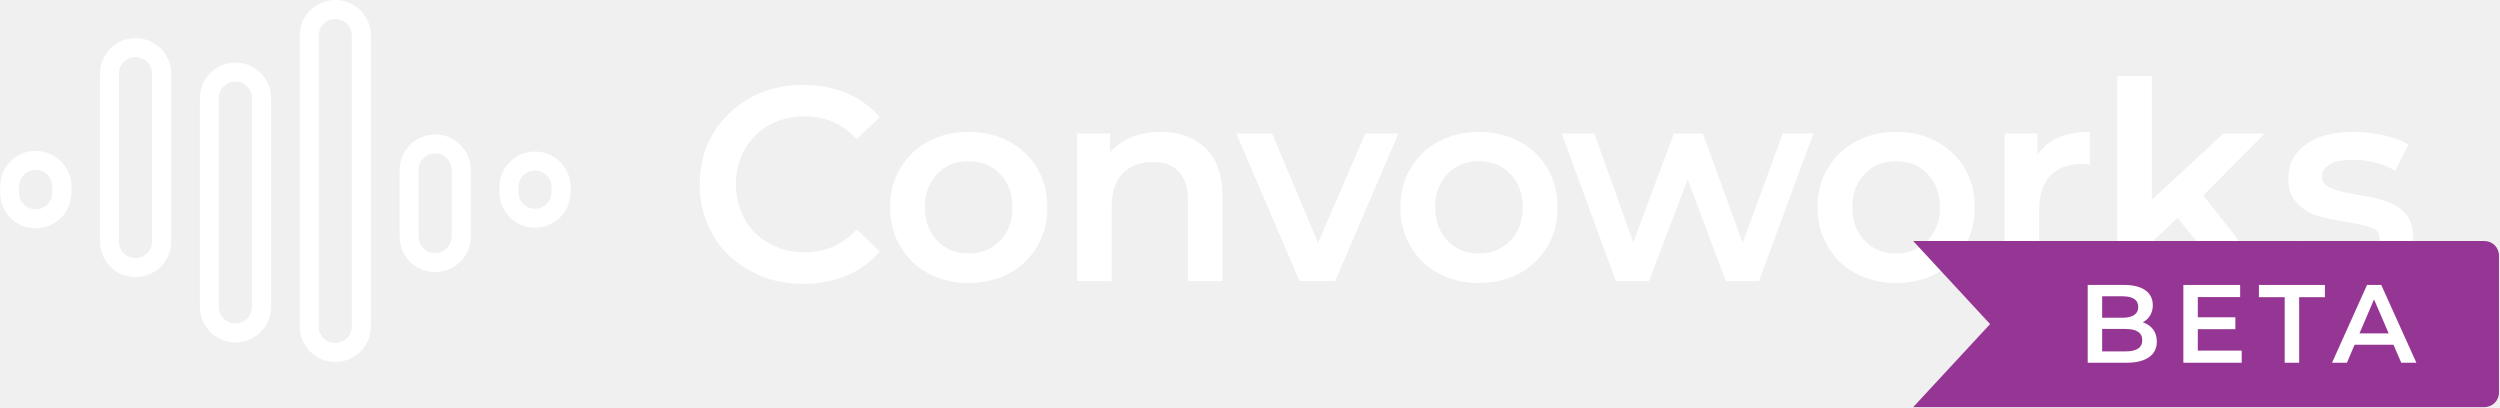
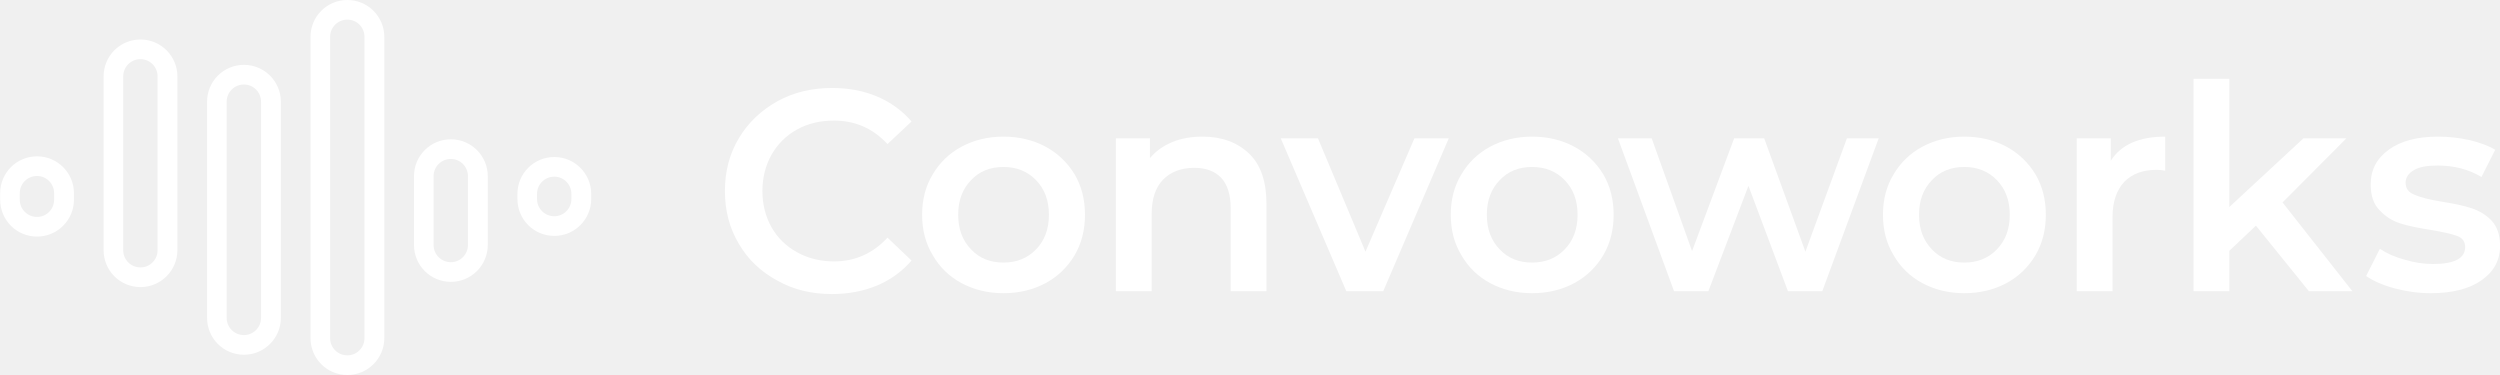
- <svg xmlns="http://www.w3.org/2000/svg" width="100%" height="100%" viewBox="0 0 1036 169" version="1.1" xml:space="preserve" style="fill-rule:evenodd;clip-rule:evenodd;stroke-linejoin:round;stroke-miterlimit:2;">
-   <g transform="matrix(1,0,0,1,-1953,-2251)">
-     <g transform="matrix(1,0,0,1,3,1876)">
-       <g transform="matrix(1.03288,0,0,1.66668,-6253.11,-437.125)">
-         <g transform="matrix(3.29958,0,0,2.04481,6131.93,-1976.16)">
-           <g transform="matrix(33.5934,0,0,33.5934,632.174,1238.9)">
-             <path d="M0.418,0.01C0.347,0.01 0.284,-0.005 0.227,-0.037C0.17,-0.068 0.125,-0.11 0.093,-0.165C0.06,-0.22 0.044,-0.281 0.044,-0.35C0.044,-0.419 0.06,-0.48 0.093,-0.535C0.126,-0.59 0.171,-0.632 0.228,-0.664C0.285,-0.695 0.348,-0.71 0.419,-0.71C0.476,-0.71 0.529,-0.7 0.576,-0.68C0.623,-0.66 0.663,-0.631 0.696,-0.593L0.612,-0.514C0.561,-0.569 0.499,-0.596 0.425,-0.596C0.377,-0.596 0.334,-0.586 0.296,-0.565C0.258,-0.544 0.228,-0.514 0.207,-0.477C0.186,-0.44 0.175,-0.397 0.175,-0.35C0.175,-0.303 0.186,-0.26 0.207,-0.223C0.228,-0.186 0.258,-0.157 0.296,-0.136C0.334,-0.115 0.377,-0.104 0.425,-0.104C0.499,-0.104 0.561,-0.132 0.612,-0.187L0.696,-0.107C0.663,-0.069 0.623,-0.04 0.576,-0.02C0.528,0 0.475,0.01 0.418,0.01Z" style="fill:white;fill-rule:nonzero;" />
-           </g>
-           <g transform="matrix(33.5934,0,0,33.5934,655.521,1238.9)">
-             <path d="M0.322,0.007C0.268,0.007 0.219,-0.005 0.176,-0.028C0.133,-0.051 0.099,-0.084 0.075,-0.126C0.05,-0.167 0.038,-0.214 0.038,-0.267C0.038,-0.32 0.05,-0.367 0.075,-0.408C0.099,-0.449 0.133,-0.482 0.176,-0.505C0.219,-0.528 0.268,-0.54 0.322,-0.54C0.377,-0.54 0.426,-0.528 0.469,-0.505C0.512,-0.482 0.546,-0.449 0.571,-0.408C0.595,-0.367 0.607,-0.32 0.607,-0.267C0.607,-0.214 0.595,-0.167 0.571,-0.126C0.546,-0.084 0.512,-0.051 0.469,-0.028C0.426,-0.005 0.377,0.007 0.322,0.007ZM0.322,-0.1C0.368,-0.1 0.406,-0.115 0.436,-0.146C0.466,-0.177 0.481,-0.217 0.481,-0.267C0.481,-0.317 0.466,-0.357 0.436,-0.388C0.406,-0.419 0.368,-0.434 0.322,-0.434C0.276,-0.434 0.238,-0.419 0.209,-0.388C0.179,-0.357 0.164,-0.317 0.164,-0.267C0.164,-0.217 0.179,-0.177 0.209,-0.146C0.238,-0.115 0.276,-0.1 0.322,-0.1Z" style="fill:white;fill-rule:nonzero;" />
-           </g>
-           <g transform="matrix(33.5934,0,0,33.5934,676.786,1238.9)">
-             <path d="M0.385,-0.54C0.452,-0.54 0.506,-0.52 0.547,-0.481C0.588,-0.442 0.608,-0.383 0.608,-0.306L0.608,-0L0.483,-0L0.483,-0.29C0.483,-0.337 0.472,-0.372 0.45,-0.396C0.428,-0.419 0.397,-0.431 0.356,-0.431C0.31,-0.431 0.274,-0.417 0.247,-0.39C0.22,-0.362 0.207,-0.322 0.207,-0.27L0.207,-0L0.082,-0L0.082,-0.534L0.201,-0.534L0.201,-0.465C0.222,-0.49 0.248,-0.508 0.279,-0.521C0.31,-0.534 0.346,-0.54 0.385,-0.54Z" style="fill:white;fill-rule:nonzero;" />
-           </g>
-           <g transform="matrix(33.5934,0,0,33.5934,699.058,1238.9)">
-             <path d="M0.582,-0.534L0.353,-0L0.224,-0L-0.005,-0.534L0.125,-0.534L0.291,-0.138L0.462,-0.534L0.582,-0.534Z" style="fill:white;fill-rule:nonzero;" />
-           </g>
-           <g transform="matrix(33.5934,0,0,33.5934,717.568,1238.9)">
-             <path d="M0.322,0.007C0.268,0.007 0.219,-0.005 0.176,-0.028C0.133,-0.051 0.099,-0.084 0.075,-0.126C0.05,-0.167 0.038,-0.214 0.038,-0.267C0.038,-0.32 0.05,-0.367 0.075,-0.408C0.099,-0.449 0.133,-0.482 0.176,-0.505C0.219,-0.528 0.268,-0.54 0.322,-0.54C0.377,-0.54 0.426,-0.528 0.469,-0.505C0.512,-0.482 0.546,-0.449 0.571,-0.408C0.595,-0.367 0.607,-0.32 0.607,-0.267C0.607,-0.214 0.595,-0.167 0.571,-0.126C0.546,-0.084 0.512,-0.051 0.469,-0.028C0.426,-0.005 0.377,0.007 0.322,0.007ZM0.322,-0.1C0.368,-0.1 0.406,-0.115 0.436,-0.146C0.466,-0.177 0.481,-0.217 0.481,-0.267C0.481,-0.317 0.466,-0.357 0.436,-0.388C0.406,-0.419 0.368,-0.434 0.322,-0.434C0.276,-0.434 0.238,-0.419 0.209,-0.388C0.179,-0.357 0.164,-0.317 0.164,-0.267C0.164,-0.217 0.179,-0.177 0.209,-0.146C0.238,-0.115 0.276,-0.1 0.322,-0.1Z" style="fill:white;fill-rule:nonzero;" />
-           </g>
-           <g transform="matrix(33.5934,0,0,33.5934,738.329,1238.9)">
-             <path d="M0.915,-0.534L0.718,-0L0.598,-0L0.46,-0.368L0.32,-0L0.2,-0L0.004,-0.534L0.122,-0.534L0.263,-0.14L0.41,-0.534L0.515,-0.534L0.659,-0.138L0.804,-0.534L0.915,-0.534Z" style="fill:white;fill-rule:nonzero;" />
-           </g>
-           <g transform="matrix(33.5934,0,0,33.5934,768.294,1238.9)">
-             <path d="M0.322,0.007C0.268,0.007 0.219,-0.005 0.176,-0.028C0.133,-0.051 0.099,-0.084 0.075,-0.126C0.05,-0.167 0.038,-0.214 0.038,-0.267C0.038,-0.32 0.05,-0.367 0.075,-0.408C0.099,-0.449 0.133,-0.482 0.176,-0.505C0.219,-0.528 0.268,-0.54 0.322,-0.54C0.377,-0.54 0.426,-0.528 0.469,-0.505C0.512,-0.482 0.546,-0.449 0.571,-0.408C0.595,-0.367 0.607,-0.32 0.607,-0.267C0.607,-0.214 0.595,-0.167 0.571,-0.126C0.546,-0.084 0.512,-0.051 0.469,-0.028C0.426,-0.005 0.377,0.007 0.322,0.007ZM0.322,-0.1C0.368,-0.1 0.406,-0.115 0.436,-0.146C0.466,-0.177 0.481,-0.217 0.481,-0.267C0.481,-0.317 0.466,-0.357 0.436,-0.388C0.406,-0.419 0.368,-0.434 0.322,-0.434C0.276,-0.434 0.238,-0.419 0.209,-0.388C0.179,-0.357 0.164,-0.317 0.164,-0.267C0.164,-0.217 0.179,-0.177 0.209,-0.146C0.238,-0.115 0.276,-0.1 0.322,-0.1Z" style="fill:white;fill-rule:nonzero;" />
-           </g>
-           <g transform="matrix(33.5934,0,0,33.5934,789.559,1238.9)">
-             <path d="M0.201,-0.456C0.237,-0.512 0.3,-0.54 0.391,-0.54L0.391,-0.421C0.38,-0.423 0.371,-0.424 0.362,-0.424C0.313,-0.424 0.275,-0.41 0.248,-0.382C0.221,-0.353 0.207,-0.312 0.207,-0.259L0.207,-0L0.082,-0L0.082,-0.534L0.201,-0.534L0.201,-0.456Z" style="fill:white;fill-rule:nonzero;" />
-           </g>
-           <g transform="matrix(33.5934,0,0,33.5934,803.265,1238.9)">
-             <path d="M0.3,-0.229L0.207,-0.141L0.207,-0L0.082,-0L0.082,-0.742L0.207,-0.742L0.207,-0.294L0.466,-0.534L0.616,-0.534L0.393,-0.31L0.637,-0L0.485,-0L0.3,-0.229Z" style="fill:white;fill-rule:nonzero;" />
-           </g>
-           <g transform="matrix(33.5934,0,0,33.5934,825.571,1238.9)">
-             <path d="M0.247,0.007C0.204,0.007 0.161,0.001 0.12,-0.01C0.079,-0.021 0.046,-0.036 0.021,-0.053L0.069,-0.148C0.093,-0.132 0.122,-0.119 0.156,-0.11C0.189,-0.1 0.222,-0.095 0.255,-0.095C0.33,-0.095 0.367,-0.115 0.367,-0.154C0.367,-0.173 0.358,-0.186 0.339,-0.193C0.32,-0.2 0.289,-0.207 0.247,-0.214C0.203,-0.221 0.167,-0.228 0.14,-0.237C0.112,-0.246 0.088,-0.261 0.068,-0.283C0.047,-0.304 0.037,-0.334 0.037,-0.373C0.037,-0.424 0.058,-0.464 0.101,-0.495C0.143,-0.525 0.2,-0.54 0.272,-0.54C0.309,-0.54 0.345,-0.536 0.382,-0.528C0.419,-0.519 0.449,-0.508 0.472,-0.494L0.424,-0.399C0.379,-0.426 0.328,-0.439 0.271,-0.439C0.234,-0.439 0.206,-0.434 0.188,-0.423C0.169,-0.412 0.159,-0.397 0.159,-0.379C0.159,-0.359 0.169,-0.345 0.19,-0.337C0.21,-0.328 0.241,-0.32 0.284,-0.313C0.327,-0.306 0.362,-0.299 0.389,-0.29C0.416,-0.281 0.44,-0.267 0.46,-0.246C0.479,-0.225 0.489,-0.196 0.489,-0.158C0.489,-0.108 0.467,-0.068 0.424,-0.038C0.381,-0.008 0.322,0.007 0.247,0.007Z" style="fill:white;fill-rule:nonzero;" />
-           </g>
+ <svg xmlns="http://www.w3.org/2000/svg" width="100%" height="100%" viewBox="0 0 1000 150" version="1.1" xml:space="preserve" style="fill-rule:evenodd;clip-rule:evenodd;stroke-linejoin:round;stroke-miterlimit:2;">
+   <g transform="matrix(1,0,0,1,-1950,-375)">
+     <g transform="matrix(1.03288,0,0,1.66668,-6253.11,-437.125)">
+       <g transform="matrix(3.29958,0,0,2.04481,6131.93,-1976.16)">
+         <g transform="matrix(33.5934,0,0,33.5934,632.174,1238.9)">
+           <path d="M0.418,0.01C0.347,0.01 0.284,-0.005 0.227,-0.037C0.17,-0.068 0.125,-0.11 0.093,-0.165C0.06,-0.22 0.044,-0.281 0.044,-0.35C0.044,-0.419 0.06,-0.48 0.093,-0.535C0.126,-0.59 0.171,-0.632 0.228,-0.664C0.285,-0.695 0.348,-0.71 0.419,-0.71C0.476,-0.71 0.529,-0.7 0.576,-0.68C0.623,-0.66 0.663,-0.631 0.696,-0.593L0.612,-0.514C0.561,-0.569 0.499,-0.596 0.425,-0.596C0.377,-0.596 0.334,-0.586 0.296,-0.565C0.258,-0.544 0.228,-0.514 0.207,-0.477C0.186,-0.44 0.175,-0.397 0.175,-0.35C0.175,-0.303 0.186,-0.26 0.207,-0.223C0.228,-0.186 0.258,-0.157 0.296,-0.136C0.334,-0.115 0.377,-0.104 0.425,-0.104C0.499,-0.104 0.561,-0.132 0.612,-0.187L0.696,-0.107C0.663,-0.069 0.623,-0.04 0.576,-0.02C0.528,0 0.475,0.01 0.418,0.01Z" style="fill:white;fill-rule:nonzero;" />
        </g>
-         <g transform="matrix(1,0,0,1,196.785,-4.75233)">
-           <g transform="matrix(0.893024,0,0,0.707287,-5006.87,0.433662)">
-             <path d="M14446.3,707.541C14446.3,700.638 14439.1,695.034 14430.3,695.034C14421.4,695.034 14414.3,700.638 14414.3,707.541L14414.3,809.773C14414.3,816.676 14421.4,822.28 14430.3,822.28C14439.1,822.28 14446.3,816.676 14446.3,809.773L14446.3,707.541ZM14437.7,707.541L14437.7,809.773C14437.7,812.996 14434.4,815.613 14430.3,815.613C14426.1,815.613 14422.8,812.996 14422.8,809.773C14422.8,809.773 14422.8,707.541 14422.8,707.541C14422.8,704.318 14426.1,701.701 14430.3,701.701C14434.4,701.701 14437.7,704.318 14437.7,707.541Z" style="fill:white;" />
-           </g>
-           <g transform="matrix(0.893024,0,0,0.534122,-5046.93,137.385)">
-             <path d="M14446.3,709.678C14446.3,700.53 14439.1,693.102 14430.3,693.102C14421.4,693.102 14414.3,700.53 14414.3,709.678C14414.3,709.678 14414.3,806.788 14414.3,806.788C14414.3,815.937 14421.4,823.364 14430.3,823.364C14439.1,823.364 14446.3,815.937 14446.3,806.788C14446.3,806.788 14446.3,709.678 14446.3,709.678ZM14437.7,709.678L14437.7,806.788C14437.7,811.06 14434.4,814.529 14430.3,814.529C14426.1,814.529 14422.8,811.06 14422.8,806.788L14422.8,709.678C14422.8,705.406 14426.1,701.938 14430.3,701.938C14434.4,701.938 14437.7,705.406 14437.7,709.678Z" style="fill:white;" />
-           </g>
-           <g transform="matrix(0.893024,0,0,0.450488,-5087,189.638)">
-             <path d="M14446.3,711.936C14446.3,701.089 14439.1,692.282 14430.3,692.282C14421.4,692.282 14414.3,701.089 14414.3,711.936C14414.3,711.936 14414.3,804.531 14414.3,804.531C14414.3,815.378 14421.4,824.185 14430.3,824.185C14439.1,824.185 14446.3,815.378 14446.3,804.531C14446.3,804.531 14446.3,711.936 14446.3,711.936ZM14437.7,711.936L14437.7,804.531C14437.7,809.596 14434.4,813.708 14430.3,813.708C14426.1,813.708 14422.8,809.596 14422.8,804.531L14422.8,711.936C14422.8,706.871 14426.1,702.758 14430.3,702.758C14434.4,702.758 14437.7,706.871 14437.7,711.936Z" style="fill:white;" />
-           </g>
-           <g transform="matrix(0.893024,0,0,0.119754,-5127.06,448.372)">
-             <path d="M14446.3,751.748C14446.3,710.944 14439.1,677.816 14430.3,677.816C14421.4,677.816 14414.3,710.944 14414.3,751.748C14414.3,751.748 14414.3,764.719 14414.3,764.719C14414.3,805.523 14421.4,838.651 14430.3,838.651C14439.1,838.651 14446.3,805.523 14446.3,764.719C14446.3,764.719 14446.3,751.748 14446.3,751.748ZM14437.7,751.748L14437.7,764.719C14437.7,783.773 14434.4,799.242 14430.3,799.242C14426.1,799.242 14422.8,783.773 14422.8,764.719L14422.8,751.748C14422.8,732.694 14426.1,717.225 14430.3,717.225C14434.4,717.225 14437.7,732.694 14437.7,751.748Z" style="fill:white;" />
-           </g>
-           <g transform="matrix(0.893024,0,0,0.242896,-4966.8,358.39)">
-             <path d="M14446.3,724.256C14446.3,704.138 14439.1,687.805 14430.3,687.805C14421.4,687.805 14414.3,704.138 14414.3,724.256L14414.3,792.211C14414.3,812.328 14421.4,828.661 14430.3,828.661C14439.1,828.661 14446.3,812.328 14446.3,792.211C14446.3,792.211 14446.3,724.256 14446.3,724.256ZM14437.7,724.256L14437.7,792.211C14437.7,801.605 14434.4,809.232 14430.3,809.232C14426.1,809.232 14422.8,801.605 14422.8,792.211C14422.8,792.211 14422.8,724.256 14422.8,724.256C14422.8,714.862 14426.1,707.235 14430.3,707.235C14434.4,707.235 14437.7,714.862 14437.7,724.256Z" style="fill:white;" />
-           </g>
-           <g transform="matrix(0.893024,0,0,0.117058,-4926.74,450.416)">
-             <path d="M14446.3,752.997C14446.3,711.253 14439.1,677.362 14430.3,677.362C14421.4,677.362 14414.3,711.253 14414.3,752.997C14414.3,752.997 14414.3,763.47 14414.3,763.47C14414.3,805.214 14421.4,839.105 14430.3,839.105C14439.1,839.105 14446.3,805.214 14446.3,763.47L14446.3,752.997ZM14437.7,752.997L14437.7,763.47C14437.7,782.963 14434.4,798.788 14430.3,798.788C14426.1,798.788 14422.8,782.963 14422.8,763.47L14422.8,752.997C14422.8,733.504 14426.1,717.679 14430.3,717.679C14434.4,717.679 14437.7,733.504 14437.7,752.997Z" style="fill:white;" />
-           </g>
+         <g transform="matrix(33.5934,0,0,33.5934,655.521,1238.9)">
+           <path d="M0.322,0.007C0.268,0.007 0.219,-0.005 0.176,-0.028C0.133,-0.051 0.099,-0.084 0.075,-0.126C0.05,-0.167 0.038,-0.214 0.038,-0.267C0.038,-0.32 0.05,-0.367 0.075,-0.408C0.099,-0.449 0.133,-0.482 0.176,-0.505C0.219,-0.528 0.268,-0.54 0.322,-0.54C0.377,-0.54 0.426,-0.528 0.469,-0.505C0.512,-0.482 0.546,-0.449 0.571,-0.408C0.595,-0.367 0.607,-0.32 0.607,-0.267C0.607,-0.214 0.595,-0.167 0.571,-0.126C0.546,-0.084 0.512,-0.051 0.469,-0.028C0.426,-0.005 0.377,0.007 0.322,0.007ZM0.322,-0.1C0.368,-0.1 0.406,-0.115 0.436,-0.146C0.466,-0.177 0.481,-0.217 0.481,-0.267C0.481,-0.317 0.466,-0.357 0.436,-0.388C0.406,-0.419 0.368,-0.434 0.322,-0.434C0.276,-0.434 0.238,-0.419 0.209,-0.388C0.179,-0.357 0.164,-0.317 0.164,-0.267C0.164,-0.217 0.179,-0.177 0.209,-0.146C0.238,-0.115 0.276,-0.1 0.322,-0.1Z" style="fill:white;fill-rule:nonzero;" />
+         </g>
+         <g transform="matrix(33.5934,0,0,33.5934,676.786,1238.9)">
+           <path d="M0.385,-0.54C0.452,-0.54 0.506,-0.52 0.547,-0.481C0.588,-0.442 0.608,-0.383 0.608,-0.306L0.608,0L0.483,0L0.483,-0.29C0.483,-0.337 0.472,-0.372 0.45,-0.396C0.428,-0.419 0.397,-0.431 0.356,-0.431C0.31,-0.431 0.274,-0.417 0.247,-0.39C0.22,-0.362 0.207,-0.322 0.207,-0.27L0.207,0L0.082,0L0.082,-0.534L0.201,-0.534L0.201,-0.465C0.222,-0.49 0.248,-0.508 0.279,-0.521C0.31,-0.534 0.346,-0.54 0.385,-0.54Z" style="fill:white;fill-rule:nonzero;" />
+         </g>
+         <g transform="matrix(33.5934,0,0,33.5934,699.058,1238.9)">
+           <path d="M0.582,-0.534L0.353,0L0.224,0L-0.005,-0.534L0.125,-0.534L0.291,-0.138L0.462,-0.534L0.582,-0.534Z" style="fill:white;fill-rule:nonzero;" />
+         </g>
+         <g transform="matrix(33.5934,0,0,33.5934,717.568,1238.9)">
+           <path d="M0.322,0.007C0.268,0.007 0.219,-0.005 0.176,-0.028C0.133,-0.051 0.099,-0.084 0.075,-0.126C0.05,-0.167 0.038,-0.214 0.038,-0.267C0.038,-0.32 0.05,-0.367 0.075,-0.408C0.099,-0.449 0.133,-0.482 0.176,-0.505C0.219,-0.528 0.268,-0.54 0.322,-0.54C0.377,-0.54 0.426,-0.528 0.469,-0.505C0.512,-0.482 0.546,-0.449 0.571,-0.408C0.595,-0.367 0.607,-0.32 0.607,-0.267C0.607,-0.214 0.595,-0.167 0.571,-0.126C0.546,-0.084 0.512,-0.051 0.469,-0.028C0.426,-0.005 0.377,0.007 0.322,0.007ZM0.322,-0.1C0.368,-0.1 0.406,-0.115 0.436,-0.146C0.466,-0.177 0.481,-0.217 0.481,-0.267C0.481,-0.317 0.466,-0.357 0.436,-0.388C0.406,-0.419 0.368,-0.434 0.322,-0.434C0.276,-0.434 0.238,-0.419 0.209,-0.388C0.179,-0.357 0.164,-0.317 0.164,-0.267C0.164,-0.217 0.179,-0.177 0.209,-0.146C0.238,-0.115 0.276,-0.1 0.322,-0.1Z" style="fill:white;fill-rule:nonzero;" />
+         </g>
+         <g transform="matrix(33.5934,0,0,33.5934,738.329,1238.9)">
+           <path d="M0.915,-0.534L0.718,0L0.598,0L0.46,-0.368L0.32,0L0.2,0L0.004,-0.534L0.122,-0.534L0.263,-0.14L0.41,-0.534L0.515,-0.534L0.659,-0.138L0.804,-0.534L0.915,-0.534Z" style="fill:white;fill-rule:nonzero;" />
+         </g>
+         <g transform="matrix(33.5934,0,0,33.5934,768.294,1238.9)">
+           <path d="M0.322,0.007C0.268,0.007 0.219,-0.005 0.176,-0.028C0.133,-0.051 0.099,-0.084 0.075,-0.126C0.05,-0.167 0.038,-0.214 0.038,-0.267C0.038,-0.32 0.05,-0.367 0.075,-0.408C0.099,-0.449 0.133,-0.482 0.176,-0.505C0.219,-0.528 0.268,-0.54 0.322,-0.54C0.377,-0.54 0.426,-0.528 0.469,-0.505C0.512,-0.482 0.546,-0.449 0.571,-0.408C0.595,-0.367 0.607,-0.32 0.607,-0.267C0.607,-0.214 0.595,-0.167 0.571,-0.126C0.546,-0.084 0.512,-0.051 0.469,-0.028C0.426,-0.005 0.377,0.007 0.322,0.007ZM0.322,-0.1C0.368,-0.1 0.406,-0.115 0.436,-0.146C0.466,-0.177 0.481,-0.217 0.481,-0.267C0.481,-0.317 0.466,-0.357 0.436,-0.388C0.406,-0.419 0.368,-0.434 0.322,-0.434C0.276,-0.434 0.238,-0.419 0.209,-0.388C0.179,-0.357 0.164,-0.317 0.164,-0.267C0.164,-0.217 0.179,-0.177 0.209,-0.146C0.238,-0.115 0.276,-0.1 0.322,-0.1Z" style="fill:white;fill-rule:nonzero;" />
+         </g>
+         <g transform="matrix(33.5934,0,0,33.5934,789.559,1238.9)">
+           <path d="M0.201,-0.456C0.237,-0.512 0.3,-0.54 0.391,-0.54L0.391,-0.421C0.38,-0.423 0.371,-0.424 0.362,-0.424C0.313,-0.424 0.275,-0.41 0.248,-0.382C0.221,-0.353 0.207,-0.312 0.207,-0.259L0.207,0L0.082,0L0.082,-0.534L0.201,-0.534L0.201,-0.456Z" style="fill:white;fill-rule:nonzero;" />
+         </g>
+         <g transform="matrix(33.5934,0,0,33.5934,803.265,1238.9)">
+           <path d="M0.3,-0.229L0.207,-0.141L0.207,0L0.082,0L0.082,-0.742L0.207,-0.742L0.207,-0.294L0.466,-0.534L0.616,-0.534L0.393,-0.31L0.637,0L0.485,0L0.3,-0.229Z" style="fill:white;fill-rule:nonzero;" />
+         </g>
+         <g transform="matrix(33.5934,0,0,33.5934,825.571,1238.9)">
+           <path d="M0.247,0.007C0.204,0.007 0.161,0.001 0.12,-0.01C0.079,-0.021 0.046,-0.036 0.021,-0.053L0.069,-0.148C0.093,-0.132 0.122,-0.119 0.156,-0.11C0.189,-0.1 0.222,-0.095 0.255,-0.095C0.33,-0.095 0.367,-0.115 0.367,-0.154C0.367,-0.173 0.358,-0.186 0.339,-0.193C0.32,-0.2 0.289,-0.207 0.247,-0.214C0.203,-0.221 0.167,-0.228 0.14,-0.237C0.112,-0.246 0.088,-0.261 0.068,-0.283C0.047,-0.304 0.037,-0.334 0.037,-0.373C0.037,-0.424 0.058,-0.464 0.101,-0.495C0.143,-0.525 0.2,-0.54 0.272,-0.54C0.309,-0.54 0.345,-0.536 0.382,-0.528C0.419,-0.519 0.449,-0.508 0.472,-0.494L0.424,-0.399C0.379,-0.426 0.328,-0.439 0.271,-0.439C0.234,-0.439 0.206,-0.434 0.188,-0.423C0.169,-0.412 0.159,-0.397 0.159,-0.379C0.159,-0.359 0.169,-0.345 0.19,-0.337C0.21,-0.328 0.241,-0.32 0.284,-0.313C0.327,-0.306 0.362,-0.299 0.389,-0.29C0.416,-0.281 0.44,-0.267 0.46,-0.246C0.479,-0.225 0.489,-0.196 0.489,-0.158C0.489,-0.108 0.467,-0.068 0.424,-0.038C0.381,-0.008 0.322,0.007 0.247,0.007Z" style="fill:white;fill-rule:nonzero;" />
        </g>
      </g>
-       <g transform="matrix(1.53482,0,0,1.53482,981.568,-261.216)">
-         <g transform="matrix(1.2898,0,0,0.975457,-371.044,-1712.04)">
-           <path d="M1300,2250.81C1300,2248.59 1298.64,2246.78 1296.96,2246.78C1278.04,2246.78 1177.38,2246.78 1177.38,2246.78L1193.47,2269.77L1177.38,2292.75L1296.96,2292.75C1298.64,2292.75 1300,2290.95 1300,2288.73C1300,2280.02 1300,2259.52 1300,2250.81Z" style="fill:rgb(150,54,148);" />
+       <g transform="matrix(1,0,0,1,196.785,-4.75233)">
+         <g transform="matrix(0.893024,0,0,0.707287,-5006.87,0.433662)">
+           <path d="M14446.3,707.541C14446.3,700.638 14439.1,695.034 14430.3,695.034C14421.4,695.034 14414.3,700.638 14414.3,707.541L14414.3,809.773C14414.3,816.676 14421.4,822.28 14430.3,822.28C14439.1,822.28 14446.3,816.676 14446.3,809.773L14446.3,707.541ZM14437.7,707.541L14437.7,809.773C14437.7,812.996 14434.4,815.613 14430.3,815.613C14426.1,815.613 14422.8,812.996 14422.8,809.773C14422.8,809.773 14422.8,707.541 14422.8,707.541C14422.8,704.318 14426.1,701.701 14430.3,701.701C14434.4,701.701 14437.7,704.318 14437.7,707.541Z" style="fill:white;" />
        </g>
-         <g transform="matrix(1,0,0,1,115.651,-1901.42)">
-           <g transform="matrix(30,0,0,30,1076.18,2413.88)">
-             <path d="M0.59,-0.364C0.629,-0.351 0.659,-0.33 0.682,-0.301C0.705,-0.271 0.716,-0.234 0.716,-0.19C0.716,-0.129 0.693,-0.083 0.646,-0.05C0.599,-0.017 0.531,-0 0.442,-0L0.094,-0L0.094,-0.7L0.422,-0.7C0.505,-0.7 0.568,-0.684 0.613,-0.652C0.658,-0.619 0.68,-0.575 0.68,-0.518C0.68,-0.483 0.672,-0.453 0.656,-0.426C0.64,-0.399 0.618,-0.379 0.59,-0.364ZM0.224,-0.598L0.224,-0.405L0.408,-0.405C0.453,-0.405 0.488,-0.413 0.513,-0.43C0.537,-0.446 0.549,-0.47 0.549,-0.501C0.549,-0.533 0.537,-0.557 0.513,-0.574C0.488,-0.59 0.453,-0.598 0.408,-0.598L0.224,-0.598ZM0.434,-0.102C0.535,-0.102 0.585,-0.136 0.585,-0.203C0.585,-0.27 0.535,-0.304 0.434,-0.304L0.224,-0.304L0.224,-0.102L0.434,-0.102Z" style="fill:white;fill-rule:nonzero;" />
-           </g>
-           <g transform="matrix(30,0,0,30,1102.01,2413.88)">
-             <path d="M0.619,-0.109L0.619,-0L0.094,-0L0.094,-0.7L0.605,-0.7L0.605,-0.591L0.224,-0.591L0.224,-0.409L0.562,-0.409L0.562,-0.302L0.224,-0.302L0.224,-0.109L0.619,-0.109Z" style="fill:white;fill-rule:nonzero;" />
-           </g>
-           <g transform="matrix(30,0,0,30,1125.11,2413.88)">
-             <path d="M0.236,-0.59L0.004,-0.59L0.004,-0.7L0.598,-0.7L0.598,-0.59L0.366,-0.59L0.366,-0L0.236,-0L0.236,-0.59Z" style="fill:white;fill-rule:nonzero;" />
-           </g>
-           <g transform="matrix(30,0,0,30,1145.12,2413.88)">
-             <path d="M0.548,-0.162L0.198,-0.162L0.129,-0L-0.005,-0L0.31,-0.7L0.438,-0.7L0.754,-0L0.618,-0L0.548,-0.162ZM0.505,-0.264L0.373,-0.57L0.242,-0.264L0.505,-0.264Z" style="fill:white;fill-rule:nonzero;" />
-           </g>
+         <g transform="matrix(0.893024,0,0,0.534122,-5046.93,137.385)">
+           <path d="M14446.3,709.678C14446.3,700.53 14439.1,693.102 14430.3,693.102C14421.4,693.102 14414.3,700.53 14414.3,709.678C14414.3,709.678 14414.3,806.788 14414.3,806.788C14414.3,815.937 14421.4,823.364 14430.3,823.364C14439.1,823.364 14446.3,815.937 14446.3,806.788C14446.3,806.788 14446.3,709.678 14446.3,709.678ZM14437.7,709.678L14437.7,806.788C14437.7,811.06 14434.4,814.529 14430.3,814.529C14426.1,814.529 14422.8,811.06 14422.8,806.788L14422.8,709.678C14422.8,705.406 14426.1,701.938 14430.3,701.938C14434.4,701.938 14437.7,705.406 14437.7,709.678Z" style="fill:white;" />
+         </g>
+         <g transform="matrix(0.893024,0,0,0.450488,-5087,189.638)">
+           <path d="M14446.3,711.936C14446.3,701.089 14439.1,692.282 14430.3,692.282C14421.4,692.282 14414.3,701.089 14414.3,711.936C14414.3,711.936 14414.3,804.531 14414.3,804.531C14414.3,815.378 14421.4,824.185 14430.3,824.185C14439.1,824.185 14446.3,815.378 14446.3,804.531C14446.3,804.531 14446.3,711.936 14446.3,711.936ZM14437.7,711.936L14437.7,804.531C14437.7,809.596 14434.4,813.708 14430.3,813.708C14426.1,813.708 14422.8,809.596 14422.8,804.531L14422.8,711.936C14422.8,706.871 14426.1,702.758 14430.3,702.758C14434.4,702.758 14437.7,706.871 14437.7,711.936Z" style="fill:white;" />
+         </g>
+         <g transform="matrix(0.893024,0,0,0.119754,-5127.06,448.372)">
+           <path d="M14446.3,751.748C14446.3,710.944 14439.1,677.816 14430.3,677.816C14421.4,677.816 14414.3,710.944 14414.3,751.748C14414.3,751.748 14414.3,764.719 14414.3,764.719C14414.3,805.523 14421.4,838.651 14430.3,838.651C14439.1,838.651 14446.3,805.523 14446.3,764.719C14446.3,764.719 14446.3,751.748 14446.3,751.748ZM14437.7,751.748L14437.7,764.719C14437.7,783.773 14434.4,799.242 14430.3,799.242C14426.1,799.242 14422.8,783.773 14422.8,764.719L14422.8,751.748C14422.8,732.694 14426.1,717.225 14430.3,717.225C14434.4,717.225 14437.7,732.694 14437.7,751.748Z" style="fill:white;" />
+         </g>
+         <g transform="matrix(0.893024,0,0,0.242896,-4966.8,358.39)">
+           <path d="M14446.3,724.256C14446.3,704.138 14439.1,687.805 14430.3,687.805C14421.4,687.805 14414.3,704.138 14414.3,724.256L14414.3,792.211C14414.3,812.328 14421.4,828.661 14430.3,828.661C14439.1,828.661 14446.3,812.328 14446.3,792.211C14446.3,792.211 14446.3,724.256 14446.3,724.256ZM14437.7,724.256L14437.7,792.211C14437.7,801.605 14434.4,809.232 14430.3,809.232C14426.1,809.232 14422.8,801.605 14422.8,792.211C14422.8,792.211 14422.8,724.256 14422.8,724.256C14422.8,714.862 14426.1,707.235 14430.3,707.235C14434.4,707.235 14437.7,714.862 14437.7,724.256Z" style="fill:white;" />
+         </g>
+         <g transform="matrix(0.893024,0,0,0.117058,-4926.74,450.416)">
+           <path d="M14446.3,752.997C14446.3,711.253 14439.1,677.362 14430.3,677.362C14421.4,677.362 14414.3,711.253 14414.3,752.997C14414.3,752.997 14414.3,763.47 14414.3,763.47C14414.3,805.214 14421.4,839.105 14430.3,839.105C14439.1,839.105 14446.3,805.214 14446.3,763.47L14446.3,752.997ZM14437.7,752.997L14437.7,763.47C14437.7,782.963 14434.4,798.788 14430.3,798.788C14426.1,798.788 14422.8,782.963 14422.8,763.47L14422.8,752.997C14422.8,733.504 14426.1,717.679 14430.3,717.679C14434.4,717.679 14437.7,733.504 14437.7,752.997Z" style="fill:white;" />
        </g>
      </g>
    </g>
  </g>
</svg>
